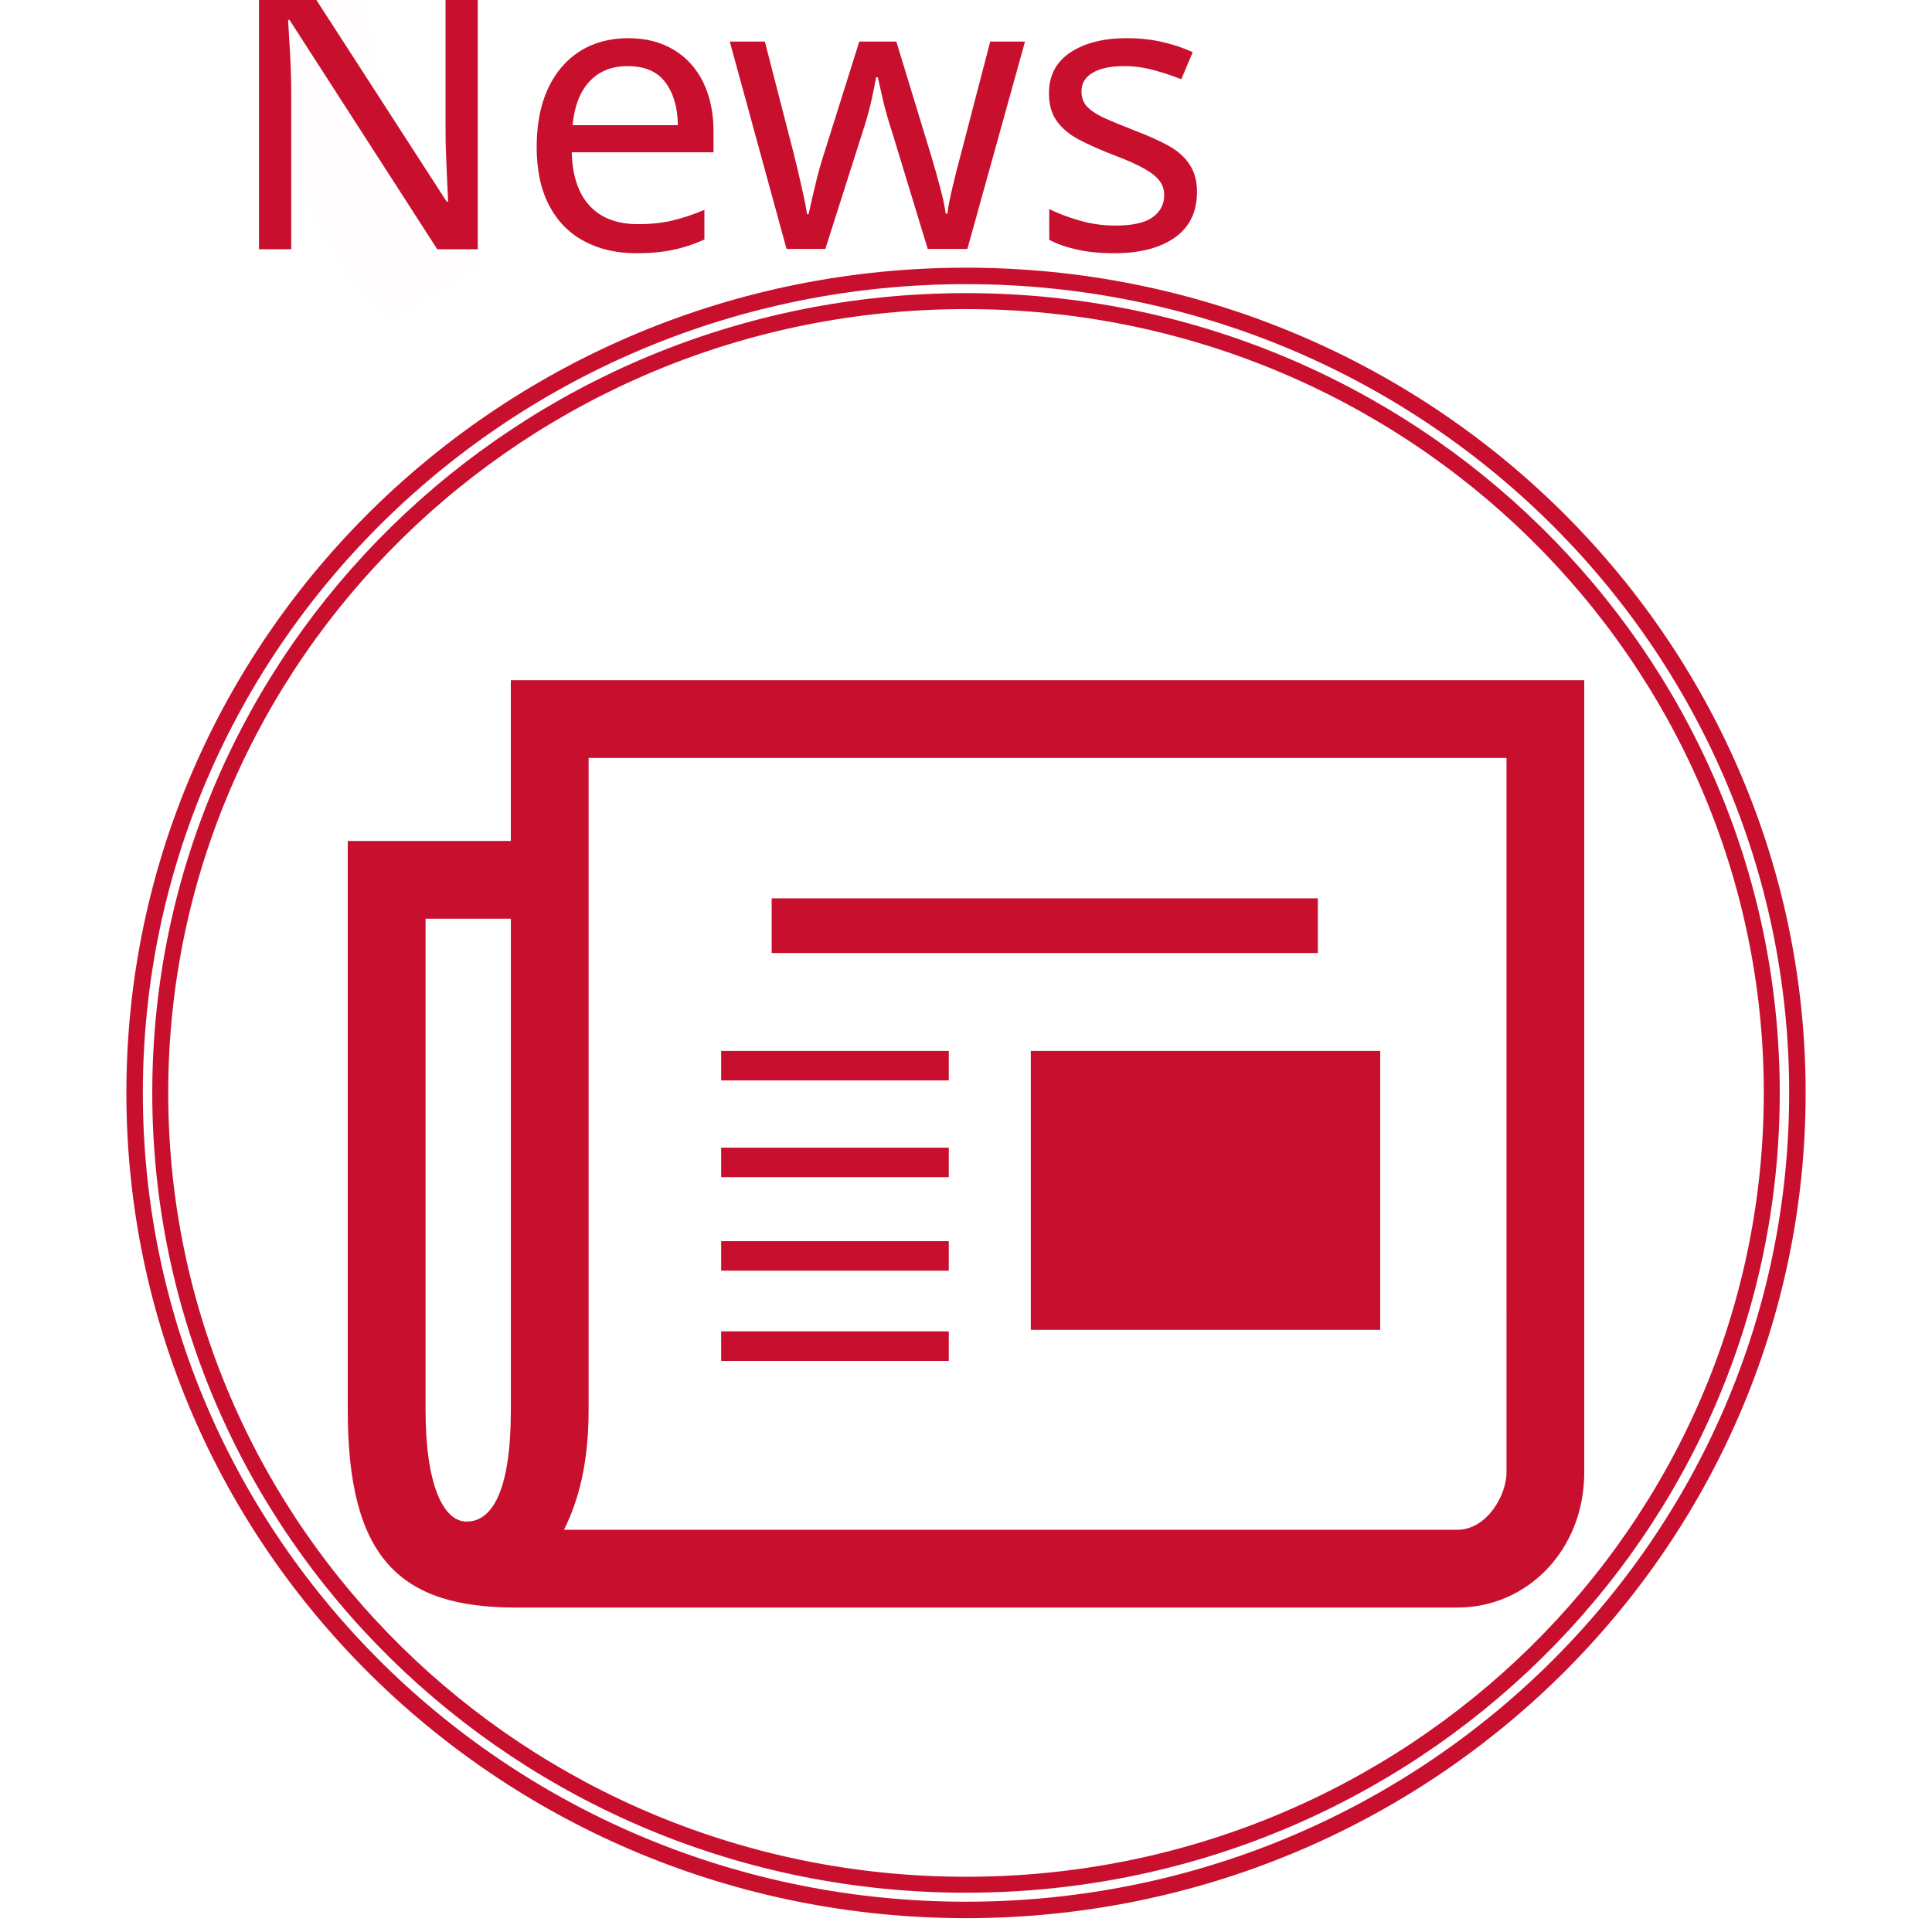
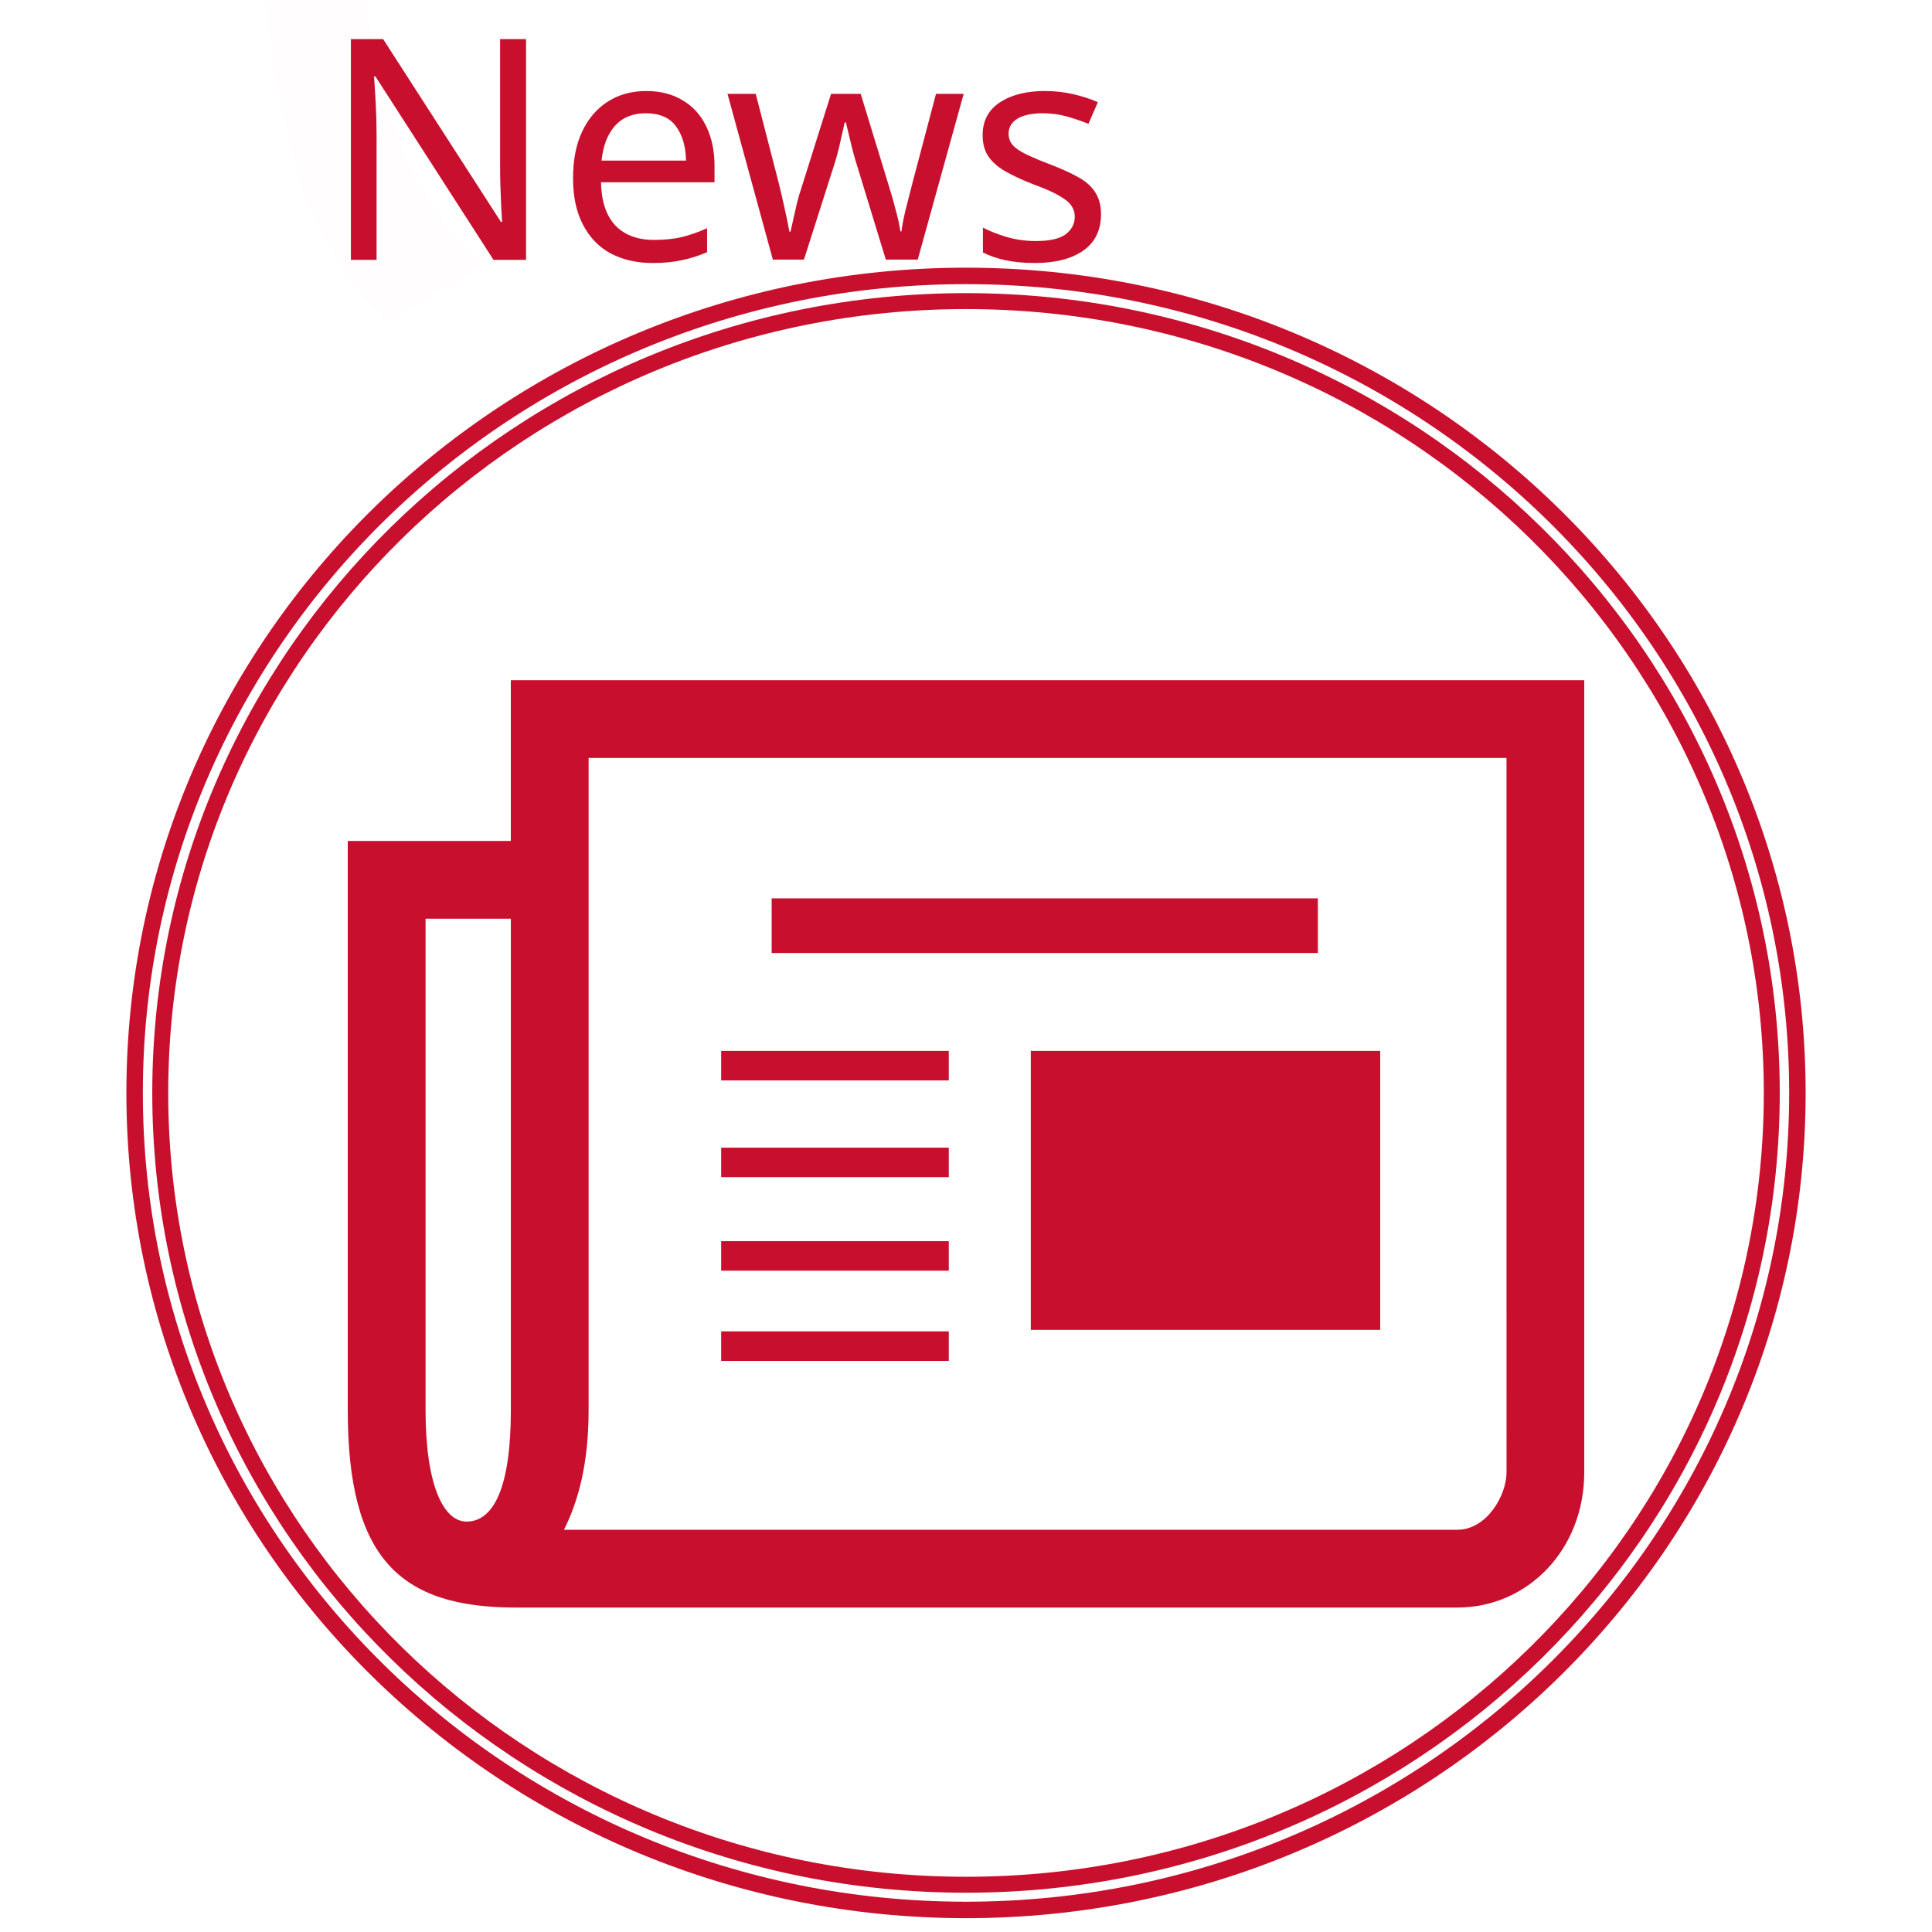
<svg xmlns="http://www.w3.org/2000/svg" id="svg885" version="1.1" viewBox="0 0 105.833 105.833" height="400" width="400">
  <defs id="defs879" />
  <g id="layer1" transform="translate(0,-191.1667)">
    <path style="opacity:0;fill:#c8102e;fill-opacity:1;stroke:#c8102e;stroke-width:0.265;stroke-opacity:1" id="path887" d="m 46.477,113.752 c 0.887,0.49 1.676,1.115 2.433,1.784 0.84,0.834 1.662,1.689 2.454,2.569 0.883,1.022 1.811,2 2.785,2.936 1.021,1.004 2.071,1.981 3.131,2.944 1.071,1.002 2.238,1.892 3.381,2.808 1.264,1.005 2.602,1.911 3.913,2.852 1.134,0.755 2.27,1.502 3.455,2.175 1.065,0.589 2.134,1.169 3.248,1.661 0.938,0.445 1.927,0.757 2.909,1.084 0.844,0.241 1.688,0.484 2.546,0.668 0.679,0.134 1.371,0.164 2.061,0.178 0.493,0.006 0.986,0.001 1.48,-8e-4 0.431,-0.028 0.877,0.053 1.299,-0.046 0.467,-0.056 0.913,-0.178 1.37,-0.282 0.398,-0.225 0.902,-0.163 1.283,-0.397 0.403,-0.226 0.858,-0.361 1.306,-0.478 0.456,-0.092 0.897,-0.233 1.328,-0.402 0.378,-0.074 0.733,-0.209 1.105,-0.304 0.317,-0.197 0.682,-0.24 1.008,-0.419 0.068,-0.031 0.134,-0.064 0.204,-0.092 0.135,-0.055 0.522,-0.255 0.395,-0.183 -3.995,2.279 -2.763,1.63 -1.93,1.077 0.29,-0.199 0.541,-0.444 0.8,-0.68 0.228,-0.256 0.369,-0.586 0.46,-0.913 0.124,-0.501 0.301,-0.985 0.445,-1.48 0.189,-0.613 0.371,-1.22 0.47,-1.854 0.118,-0.584 0.217,-1.169 0.273,-1.762 0.041,-0.511 0.044,-1.024 0.045,-1.537 -0.004,-0.446 0.026,-0.891 -0.056,-1.331 -0.072,-0.187 -0.032,-0.092 -0.12,-0.284 0,0 2.507,-1.416 2.507,-1.416 v 0 c 0.101,0.221 0.051,0.106 0.15,0.345 0.094,0.459 0.083,0.918 0.075,1.385 -0.002,0.52 0.002,1.04 -0.035,1.559 -0.05,0.599 -0.135,1.195 -0.272,1.78 -0.09,0.647 -0.242,1.269 -0.451,1.888 -0.14,0.491 -0.292,0.974 -0.443,1.461 -0.071,0.378 -0.208,0.714 -0.392,1.05 -0.225,0.274 -0.51,0.504 -0.787,0.723 -0.196,0.172 -0.113,0.116 -0.341,0.249 -1.131,0.659 -2.091,1.318 -3.246,1.804 -0.344,0.135 -0.697,0.248 -1.04,0.386 -0.361,0.115 -0.734,0.187 -1.089,0.322 -0.436,0.159 -0.891,0.258 -1.338,0.38 -0.442,0.139 -0.875,0.297 -1.288,0.507 -0.438,0.115 -0.88,0.215 -1.311,0.357 -0.459,0.112 -0.922,0.197 -1.39,0.263 -0.439,0.022 -0.88,0.006 -1.319,0.013 -0.493,10e-4 -0.986,0.004 -1.479,-0.012 -0.699,-0.028 -1.398,-0.076 -2.082,-0.23 -0.861,-0.202 -1.712,-0.438 -2.558,-0.695 -0.987,-0.33 -1.97,-0.669 -2.912,-1.116 -1.112,-0.51 -2.192,-1.085 -3.256,-1.687 -1.189,-0.68 -2.326,-1.44 -3.46,-2.207 -1.313,-0.944 -2.647,-1.86 -3.913,-2.869 -1.155,-0.914 -2.338,-1.796 -3.404,-2.815 -1.06,-0.967 -2.112,-1.945 -3.136,-2.95 -0.978,-0.941 -1.908,-1.927 -2.803,-2.948 -0.791,-0.868 -1.602,-1.719 -2.445,-2.536 -0.751,-0.653 -1.531,-1.269 -2.426,-1.716 0,0 2.401,-1.565 2.401,-1.565 z" />
    <path style="opacity:0.01;fill:#c8102e;fill-opacity:1;stroke:#c8102e;stroke-width:0.265;stroke-opacity:1" id="path896" d="m 19.056,143.677 c -0.04,2.014 -0.033,4.029 -0.031,6.044 -3.17e-4,2.098 0.002,4.196 0.002,6.294 -0.008,2.338 -0.006,4.677 -0.012,7.015 5.03e-4,2.656 -0.003,5.311 -0.009,7.967 -0.007,3.046 -0.005,6.091 -0.006,9.137 0.041,3.315 0.332,6.617 0.789,9.899 0.343,3.01 0.984,5.973 1.927,8.849 0.49,1.603 1.475,2.941 2.348,4.341 0.411,0.787 1.02,1.367 1.683,1.927 0.32,0.364 0.16,0.196 0.477,0.505 0,0 -4.91,3.009 -4.91,3.009 v 0 c -0.31,-0.317 -0.161,-0.162 -0.448,-0.465 -0.711,-0.595 -1.303,-1.283 -1.755,-2.1 -0.873,-1.453 -1.863,-2.844 -2.35,-4.494 -0.928,-2.917 -1.569,-5.918 -1.927,-8.959 -0.476,-3.301 -0.761,-6.626 -0.839,-9.962 -0.002,-3.043 3.17e-4,-6.087 -0.006,-9.13 -0.006,-2.653 -0.009,-5.305 -0.009,-7.958 -0.006,-2.334 -0.004,-4.668 -0.012,-7.003 6.62e-4,-2.099 0.003,-4.198 0.002,-6.296 0.003,-2.004 0.009,-4.009 -0.031,-6.013 0,0 5.115,-2.606 5.115,-2.606 z" />
    <text xml:space="preserve" style="font-style:normal;font-variant:normal;font-weight:normal;font-stretch:normal;font-size:21.167px;line-height:1.25;font-family:'Bembo Small Caps &amp; Oldstyle Fig';-inkscape-font-specification:'Bembo Small Caps &amp; Oldstyle Fig';text-align:center;letter-spacing:0px;word-spacing:0px;text-anchor:middle;fill:#c8102e;fill-opacity:0;stroke:none;stroke-width:0.265;" x="18.728" y="203.805" id="text1550">
      <tspan id="tspan1548" x="18.728" y="203.805" style="stroke-width:0.265;fill:#c8102e;fill-opacity:0;">h</tspan>
    </text>
    <text xml:space="preserve" style="font-style:normal;font-variant:normal;font-weight:normal;font-stretch:normal;font-size:21.167px;line-height:1.25;font-family:'Bembo Small Caps &amp; Oldstyle Fig';-inkscape-font-specification:'Bembo Small Caps &amp; Oldstyle Fig';text-align:center;letter-spacing:0px;word-spacing:0px;text-anchor:middle;fill:#c8102e;fill-opacity:0;stroke:none;stroke-width:0.265" x="-60.962" y="213.169" id="text1554" transform="scale(-1,1)">
      <tspan id="tspan1552" x="-60.962" y="236.982" style="fill:#c8102e;fill-opacity:0;stroke-width:0.265" />
    </text>
    <text xml:space="preserve" style="font-style:normal;font-variant:normal;font-weight:normal;font-stretch:normal;font-size:21.167px;line-height:1.25;font-family:'Bembo Small Caps &amp; Oldstyle Fig';-inkscape-font-specification:'Bembo Small Caps &amp; Oldstyle Fig';text-align:center;letter-spacing:0px;word-spacing:0px;text-anchor:middle;fill:#c8102e;fill-opacity:0;stroke:none;stroke-width:0.265;" x="10.256" y="204.697" id="text1558">
      <tspan id="tspan1556" x="10.256" y="204.697" style="stroke-width:0.265;fill:#c8102e;fill-opacity:0;">h</tspan>
    </text>
    <text xml:space="preserve" style="font-style:normal;font-variant:normal;font-weight:normal;font-stretch:normal;font-size:21.167px;line-height:1.25;font-family:'Bembo Small Caps &amp; Oldstyle Fig';-inkscape-font-specification:'Bembo Small Caps &amp; Oldstyle Fig';text-align:center;letter-spacing:0px;word-spacing:0px;text-anchor:middle;fill:#c8102e;fill-opacity:0;stroke:none;stroke-width:0.265;" x="64.88" y="230.114" id="text1562">
      <tspan id="tspan1560" x="64.88" y="253.926" style="stroke-width:0.265;fill:#c8102e;fill-opacity:0;" />
    </text>
    <flowRoot xml:space="preserve" id="flowRoot1564" style="fill:#c8102e;fill-opacity:0;stroke:none;font-family:'Bembo Small Caps &amp; Oldstyle Fig';font-style:normal;font-weight:normal;font-size:80px;line-height:1.25;letter-spacing:0px;word-spacing:0px;-inkscape-font-specification:'Bembo Small Caps &amp; Oldstyle Fig';font-stretch:normal;font-variant:normal;text-anchor:middle;text-align:center;">
      <flowRegion id="flowRegion1566" style="fill:#c8102e;fill-opacity:0;">
        <rect id="rect1568" width="405.319" height="111.231" x="0.843" y="2.265" style="fill:#c8102e;fill-opacity:0;" />
      </flowRegion>
      <flowPara id="flowPara1570" />
    </flowRoot>
    <text xml:space="preserve" style="font-style:normal;font-variant:normal;font-weight:normal;font-stretch:normal;font-size:21.167px;line-height:1.25;font-family:'Bembo Small Caps &amp; Oldstyle Fig';-inkscape-font-specification:'Bembo Small Caps &amp; Oldstyle Fig';text-align:center;letter-spacing:0px;word-spacing:0px;text-anchor:middle;fill:#ff2a2a;fill-opacity:1;stroke:none;stroke-width:0.265;" x="53.732" y="204.92" id="text1574">
      <tspan id="tspan1572" x="53.732" y="228.733" style="stroke-width:0.265;fill:#ff2a2a;fill-opacity:1;" />
    </text>
    <text xml:space="preserve" style="font-style:normal;font-variant:normal;font-weight:normal;font-stretch:normal;font-size:21.167px;line-height:1.25;font-family:'Bembo Small Caps &amp; Oldstyle Fig';-inkscape-font-specification:'Bembo Small Caps &amp; Oldstyle Fig';text-align:center;letter-spacing:0px;word-spacing:0px;text-anchor:middle;fill:#ff2a2a;fill-opacity:1;stroke:none;stroke-width:0.265;" x="77.142" y="226.324" id="text1578">
      <tspan id="tspan1576" x="77.142" y="250.136" style="stroke-width:0.265;fill:#ff2a2a;fill-opacity:1;" />
    </text>
    <flowRoot xml:space="preserve" id="flowRoot1580" style="font-style:normal;font-variant:normal;font-weight:normal;font-stretch:normal;font-size:80px;line-height:1.25;font-family:'Bembo Small Caps &amp; Oldstyle Fig';-inkscape-font-specification:'Bembo Small Caps &amp; Oldstyle Fig';text-align:center;letter-spacing:0px;word-spacing:0px;text-anchor:middle;fill:#ff2a2a;fill-opacity:1;stroke:none;" transform="matrix(0.2645833,0,0,0.2645833,0,191.1667)">
      <flowRegion id="flowRegion1582" style="fill:#ff2a2a;fill-opacity:1;">
        <rect id="rect1584" width="399.842" height="84.687" x="0" y="0.158" style="fill:#ff2a2a;fill-opacity:1;" />
      </flowRegion>
      <flowPara id="flowPara1586">N</flowPara>
    </flowRoot>
-     <text xml:space="preserve" style="font-style:normal;font-variant:normal;font-weight:normal;font-stretch:normal;font-size:21.167px;line-height:1.25;font-family:'Bembo Small Caps &amp; Oldstyle Fig';-inkscape-font-specification:'Bembo Small Caps &amp; Oldstyle Fig';text-align:center;letter-spacing:0px;word-spacing:0px;text-anchor:middle;fill:#c8102e;fill-opacity:1;stroke:none;stroke-width:0.265" x="53.088" y="204.819" id="text1590">
-       <tspan id="tspan1588" x="53.088" y="204.819" style="fill:#c8102e;fill-opacity:1;stroke-width:0.265">News</tspan>
+     <text xml:space="preserve" style="font-style:normal;font-variant:normal;font-weight:normal;font-stretch:normal;font-size:21.167px;line-height:1.25;font-family:'Bembo Small Caps &amp; Oldstyle Fig';-inkscape-font-specification:'Bembo Small Caps &amp; Oldstyle Fig';text-align:center;letter-spacing:0px;word-spacing:0px;text-anchor:middle;fill:#c8102e;fill-opacity:1;stroke:none;stroke-width:0.265" x="53.088" y="205.401" id="text1590">
+       <tspan id="tspan1588" x="53.088" y="205.401" style="font-size:16.933px;fill:#c8102e;fill-opacity:1;stroke-width:0.265">News</tspan>
    </text>
    <ellipse style="opacity:1;fill:none;fill-opacity:1;stroke:#c8102e;stroke-width:0.902;stroke-miterlimit:4;stroke-dasharray:none;stroke-opacity:1" id="path5268" cx="52.917" cy="251.036" rx="45.543" ry="44.755" />
    <ellipse style="opacity:1;fill:none;fill-opacity:1;stroke:#c8102e;stroke-width:0.874;stroke-miterlimit:4;stroke-dasharray:none;stroke-opacity:1" id="path5268-4" cx="52.917" cy="251.036" rx="44.139" ry="43.375" />
    <g id="g7124" transform="matrix(0.03340699,0,0,0.03340699,19.21805,217.285)">
      <rect id="rect7107" ry="0" rx="0" height="256" width="256" transform="scale(7.92)" x="0" y="0" style="fill:none" />
      <g id="g7111" transform="translate(0,1235.5)">
        <path id="path7109" d="m 2022.505,-901.994 v 1299 c 0,126.42 -92.536,221.66 -208.19,221.66 H 270.415 c -190.97,0 -275.46,-81.798 -275.46,-323.86 v -933.18 H 262.345 v -263.59 H 2022.445 Z m -1760.1,391.14 H 122.545 v 805.63 c 0,123.73 29.587,182.9 67.242,182.9 45.725,0 72.622,-59.173 72.622,-182.9 z m 1632.6,-263.6 H 389.905 v 1069.2 c 0,86.07 -16.138,147.93 -40.345,196.35 H 1814.36 c 48.414,0 80.691,-56.484 80.691,-94.139 z m -914.49,528.73 h -373.27 v -48.414 h 373.27 z m 0,158.69 h -373.27 v -48.414 h 373.27 z m 0,153.31 h -373.27 v -48.414 h 373.27 z m 0,147.93 h -373.27 v -48.414 h 373.27 z m -290.47,-758.48 h 895.65 v 89.691 H 690.045 Z m 424.96,250.13 h 572.89 v 457.45 h -572.89 z" style="fill:#c8102e;fill-opacity:1;fill-rule:evenodd" />
      </g>
    </g>
  </g>
</svg>
